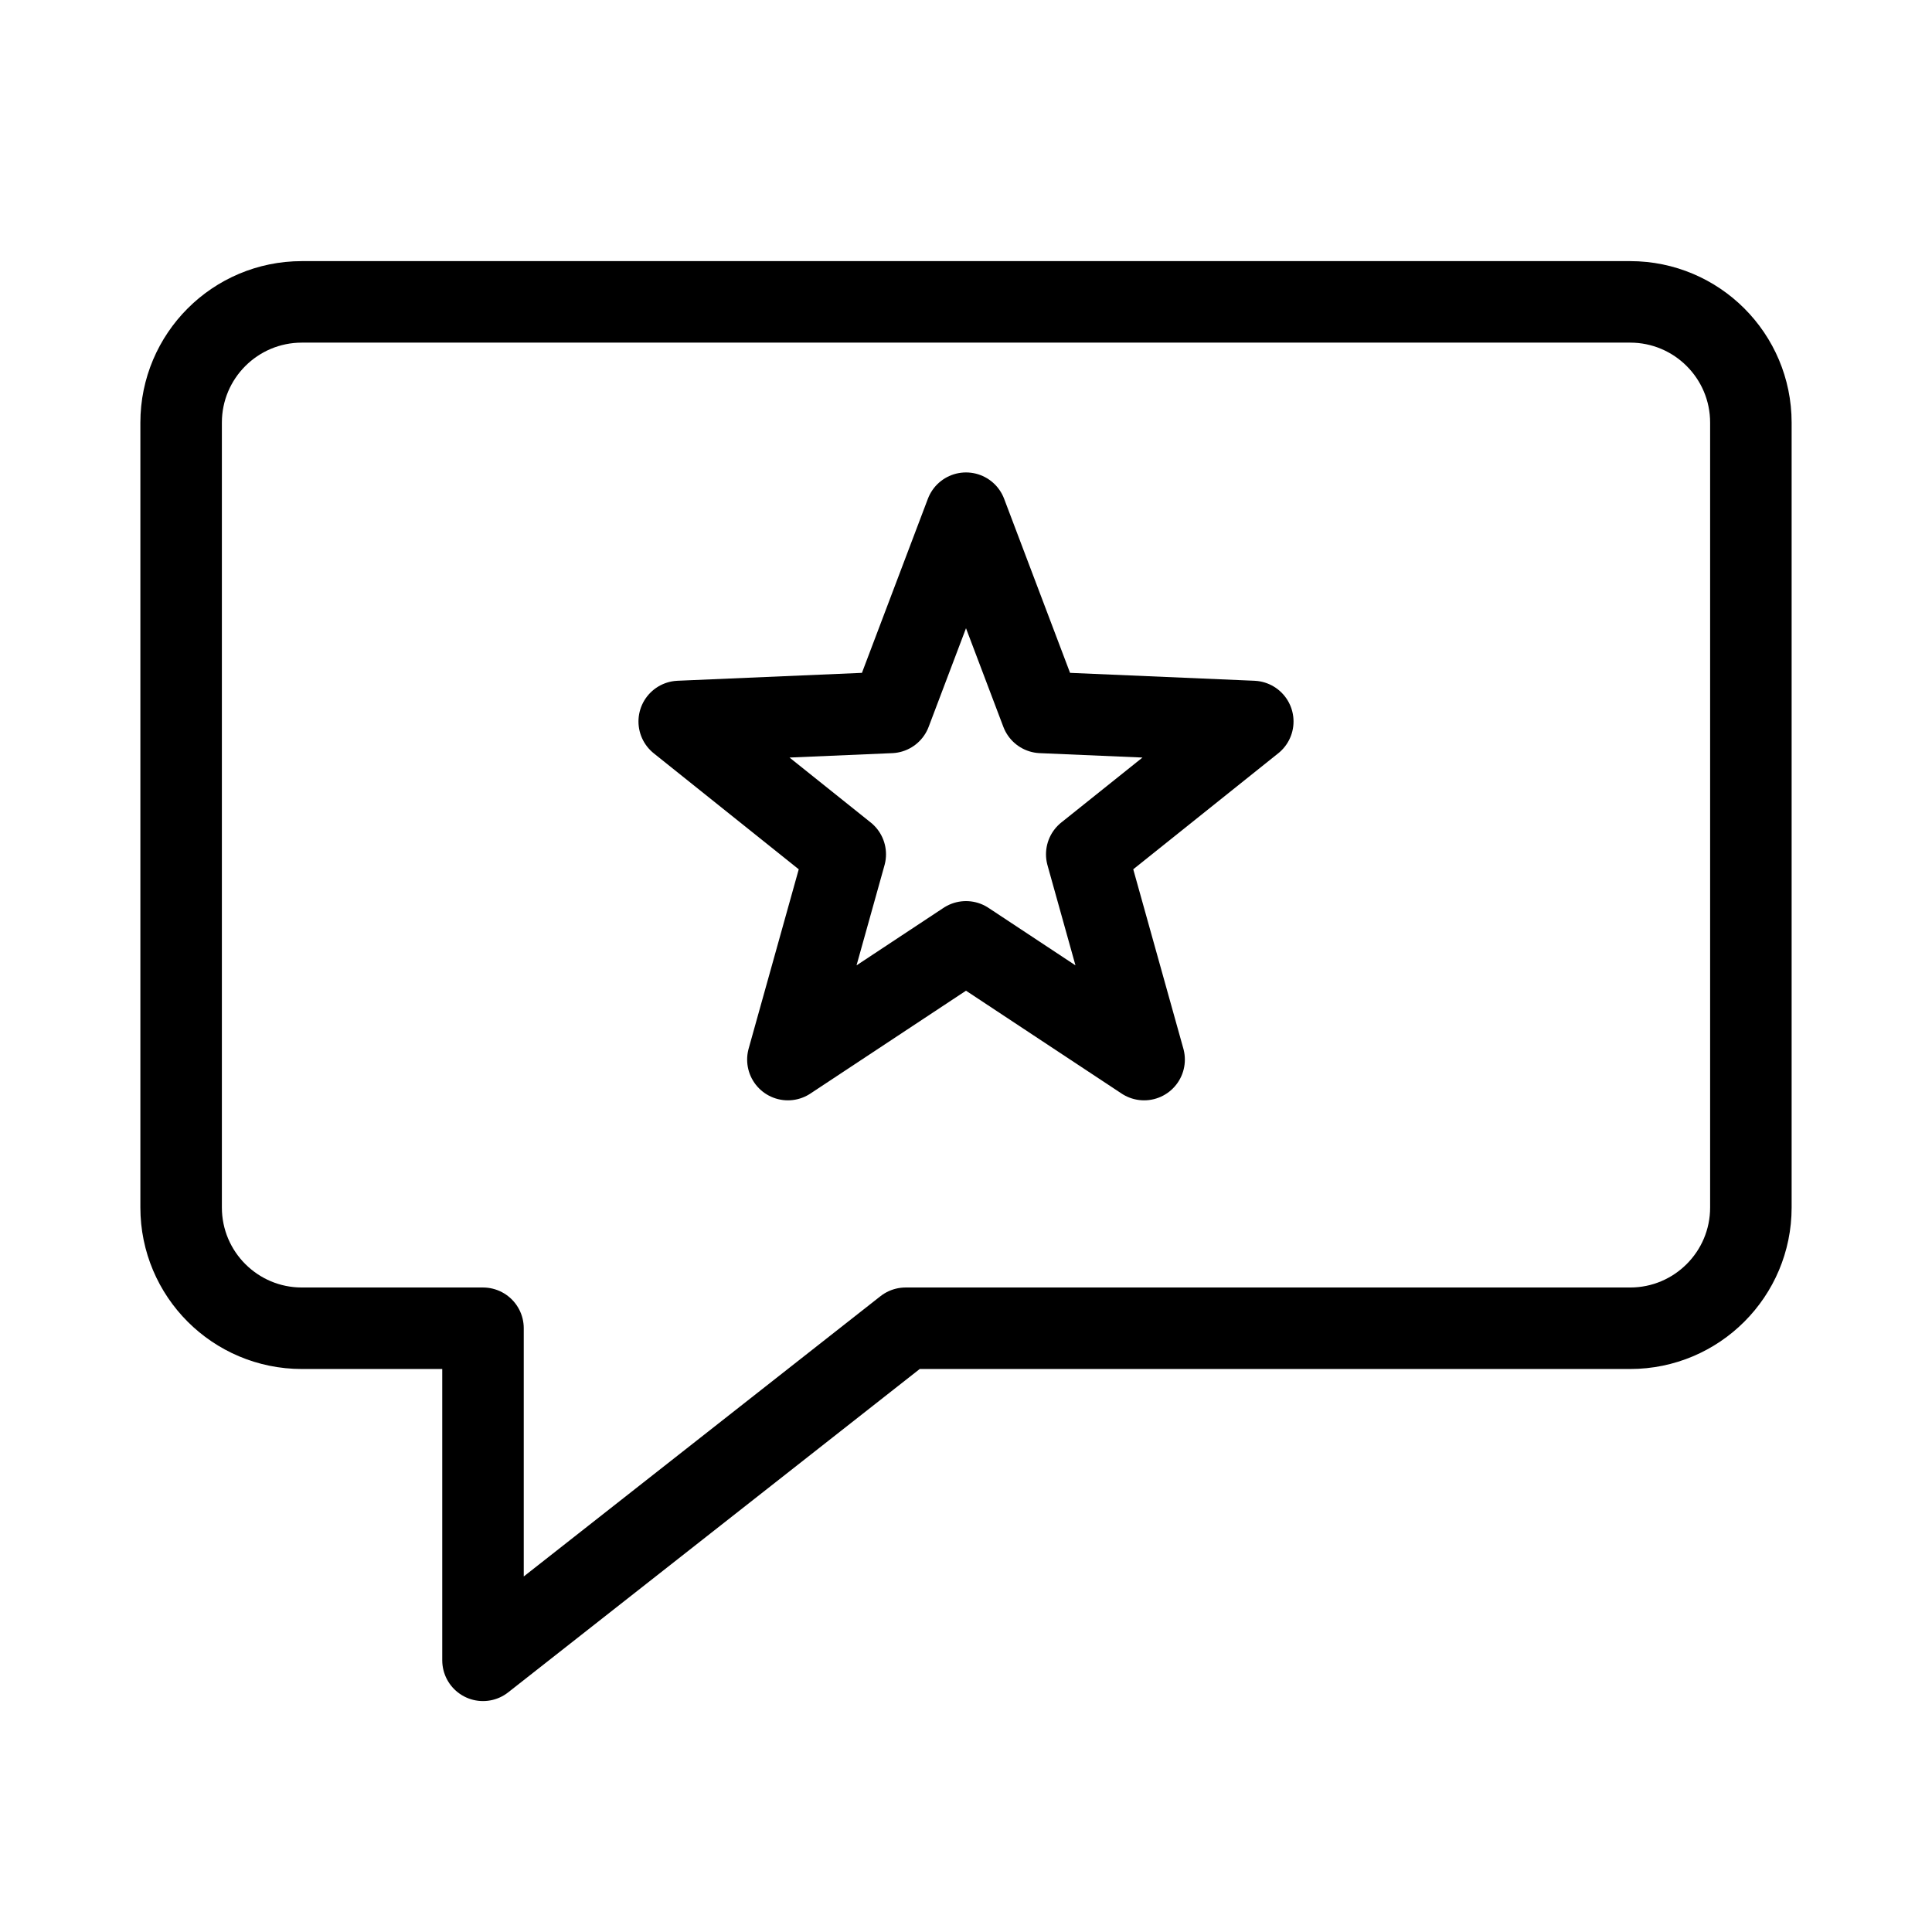
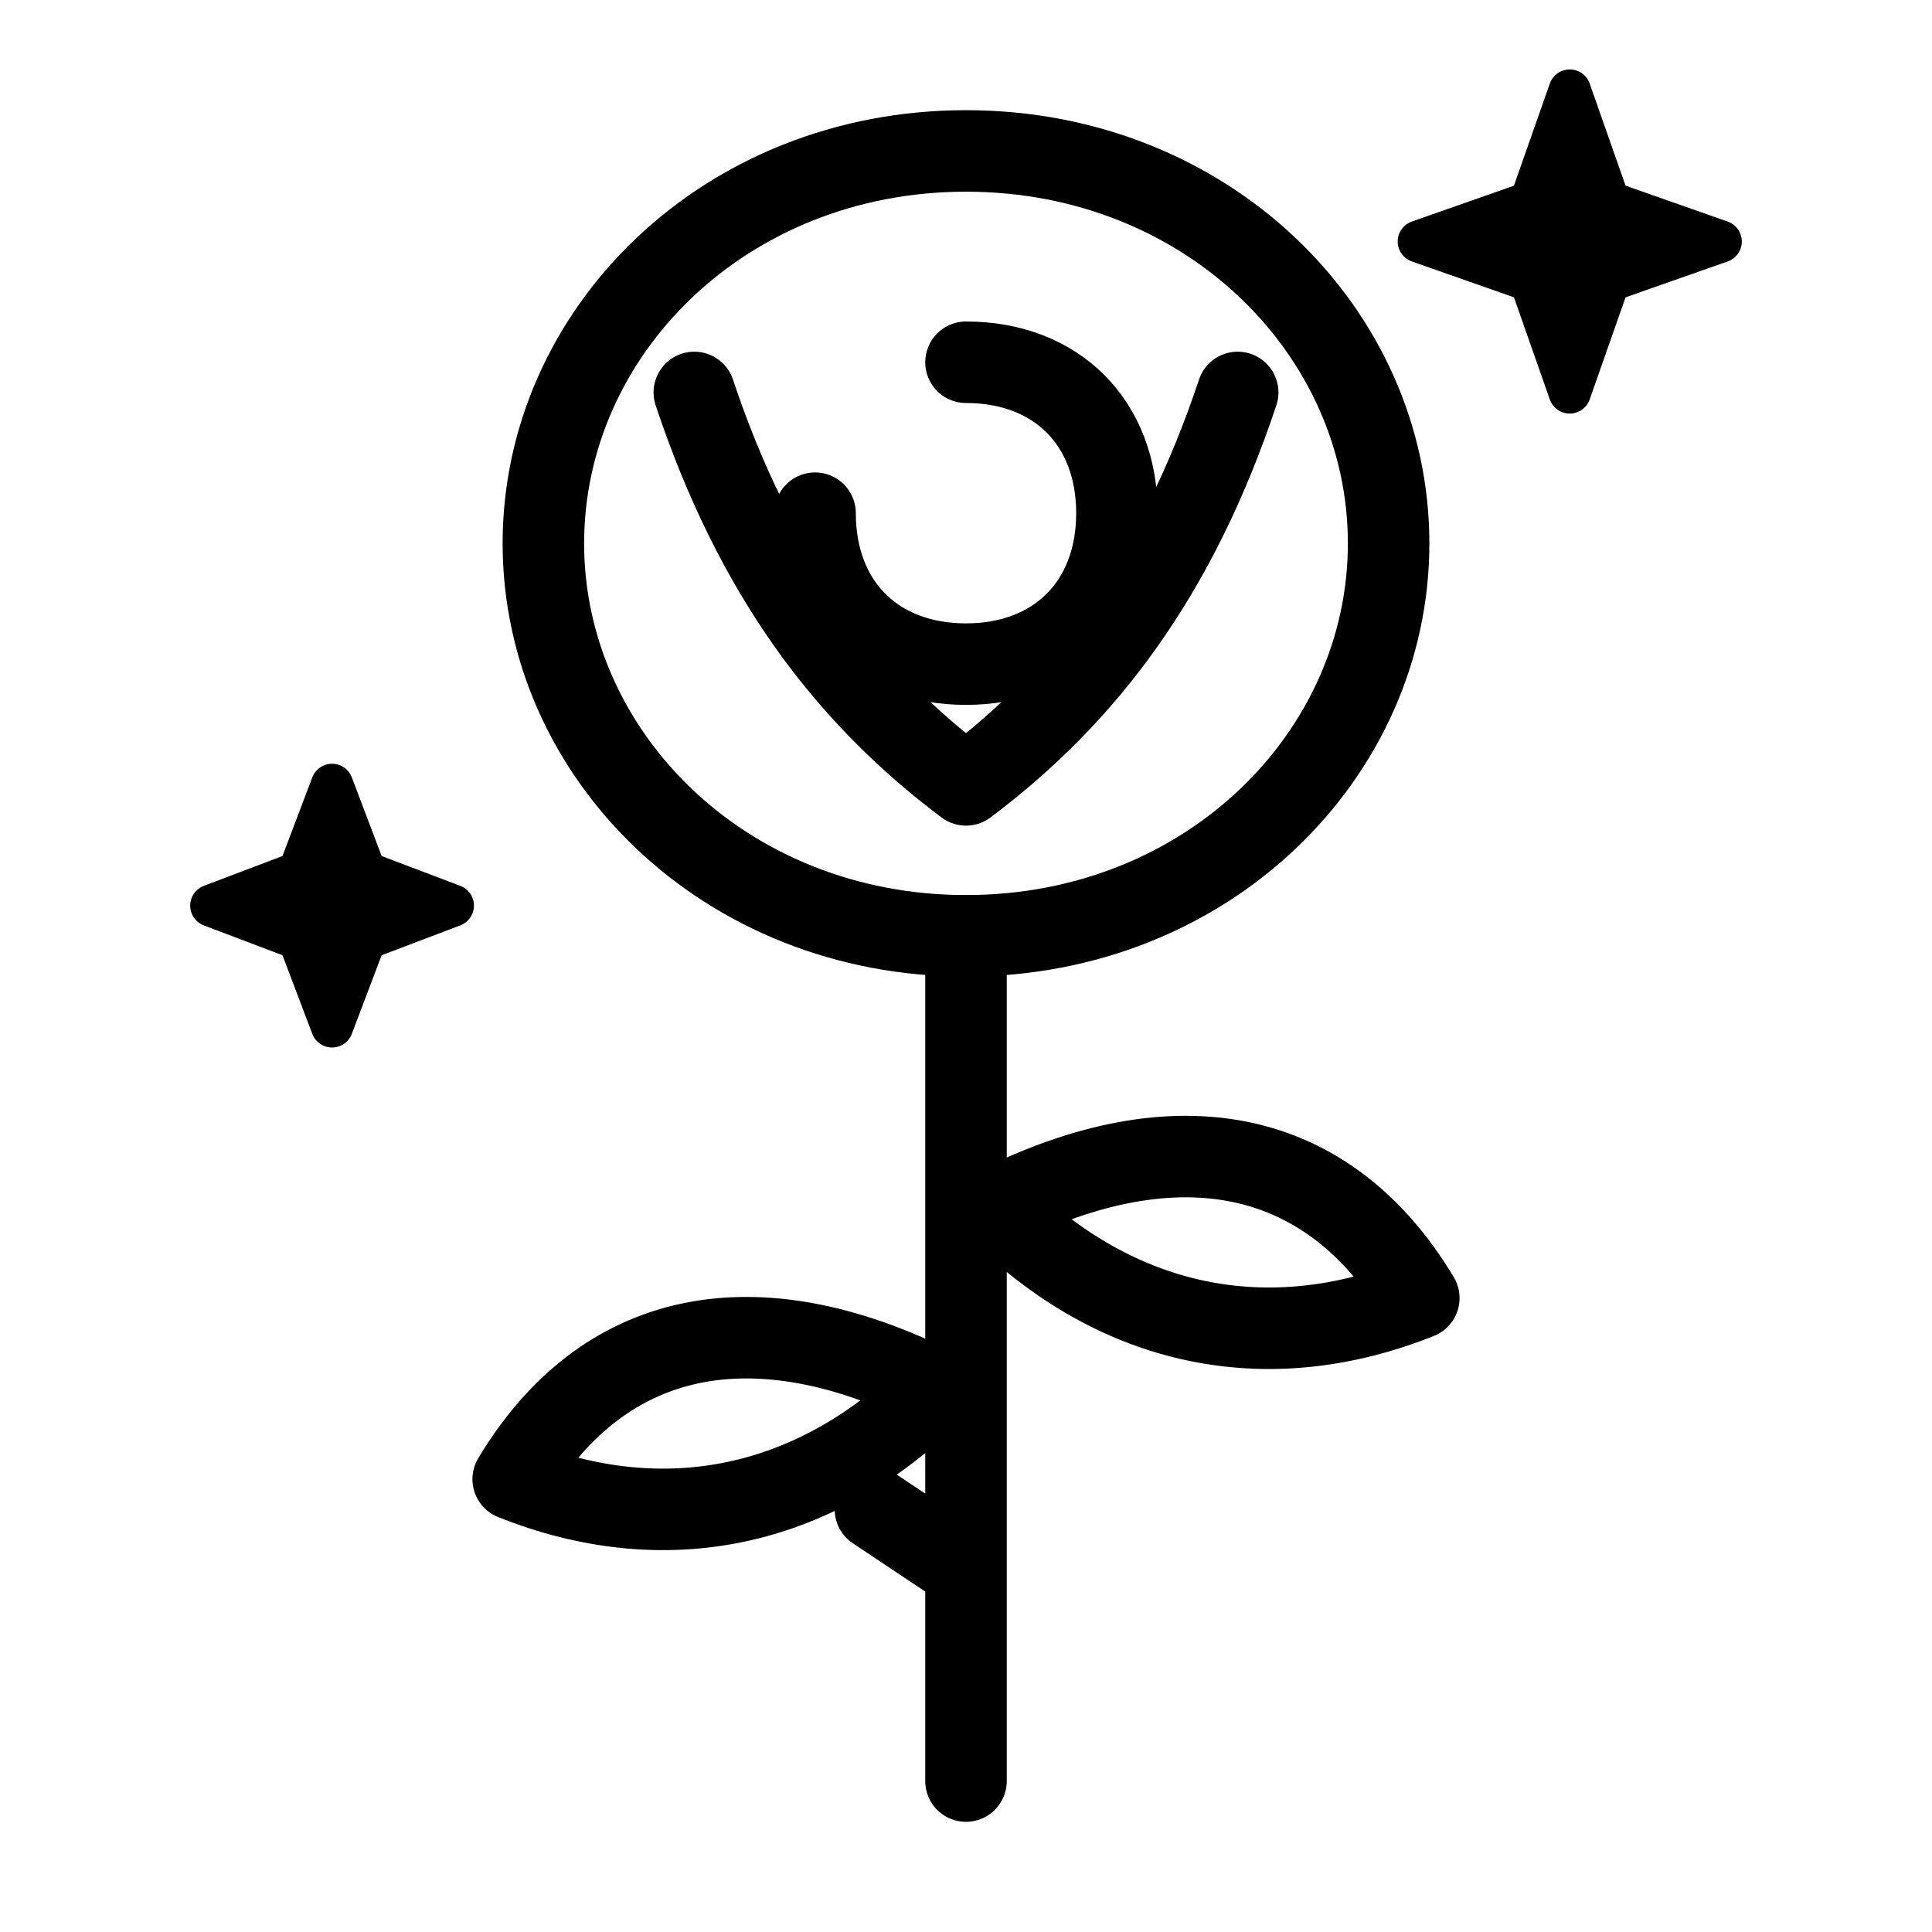
<svg xmlns="http://www.w3.org/2000/svg" width="64" height="64" viewBox="0 0 64 64">
  <g fill="none" stroke="currentColor" stroke-width="2.7" stroke-linecap="round" stroke-linejoin="round">
-     <path d="M10 10h44a4 4 0 0 1 4 4v26a4 4 0 0 1-4 4H30l-14 11V44h-6a4 4 0 0 1-4-4V14a4 4 0 0 1 4-4Z M32.0 17.0L34.5 23.6L41.5 23.9L36.0 28.3L37.9 35.1L32.0 31.2L26.1 35.1L28.0 28.3L22.5 23.9L29.5 23.6Z" />
+     <path d="M32 5c8 0 14 6 14 13s-6 13-14 13-14-6-14-13S24 5 32 5Z M31 46c-6-3-11-2-14 3 5 2 10 1 14-3Z M33 40c6-3 11-2 14 3-5 2-10 1-14-3Z M32 12c3 0 5 2 5 5s-2 5-5 5-5-2-5-5 M23 13c2 6 5 10 9 13M41 13c-2 6-5 10-9 13" />
+     <path d="M32 31v28 M32 52l-3-2" />
+     <path d="M52.0 3.0L53.3 6.7L57.0 8.0L53.3 9.3L52.0 13.0L50.7 9.3L47.0 8.0L50.7 6.7Z M11.0 26.0L12.1 28.9L15.0 30.0L12.1 31.1L11.0 34.0L9.9 31.1L7.0 30.0L9.9 28.9Z" fill="currentColor" stroke-width="1.4" />
  </g>
</svg>
